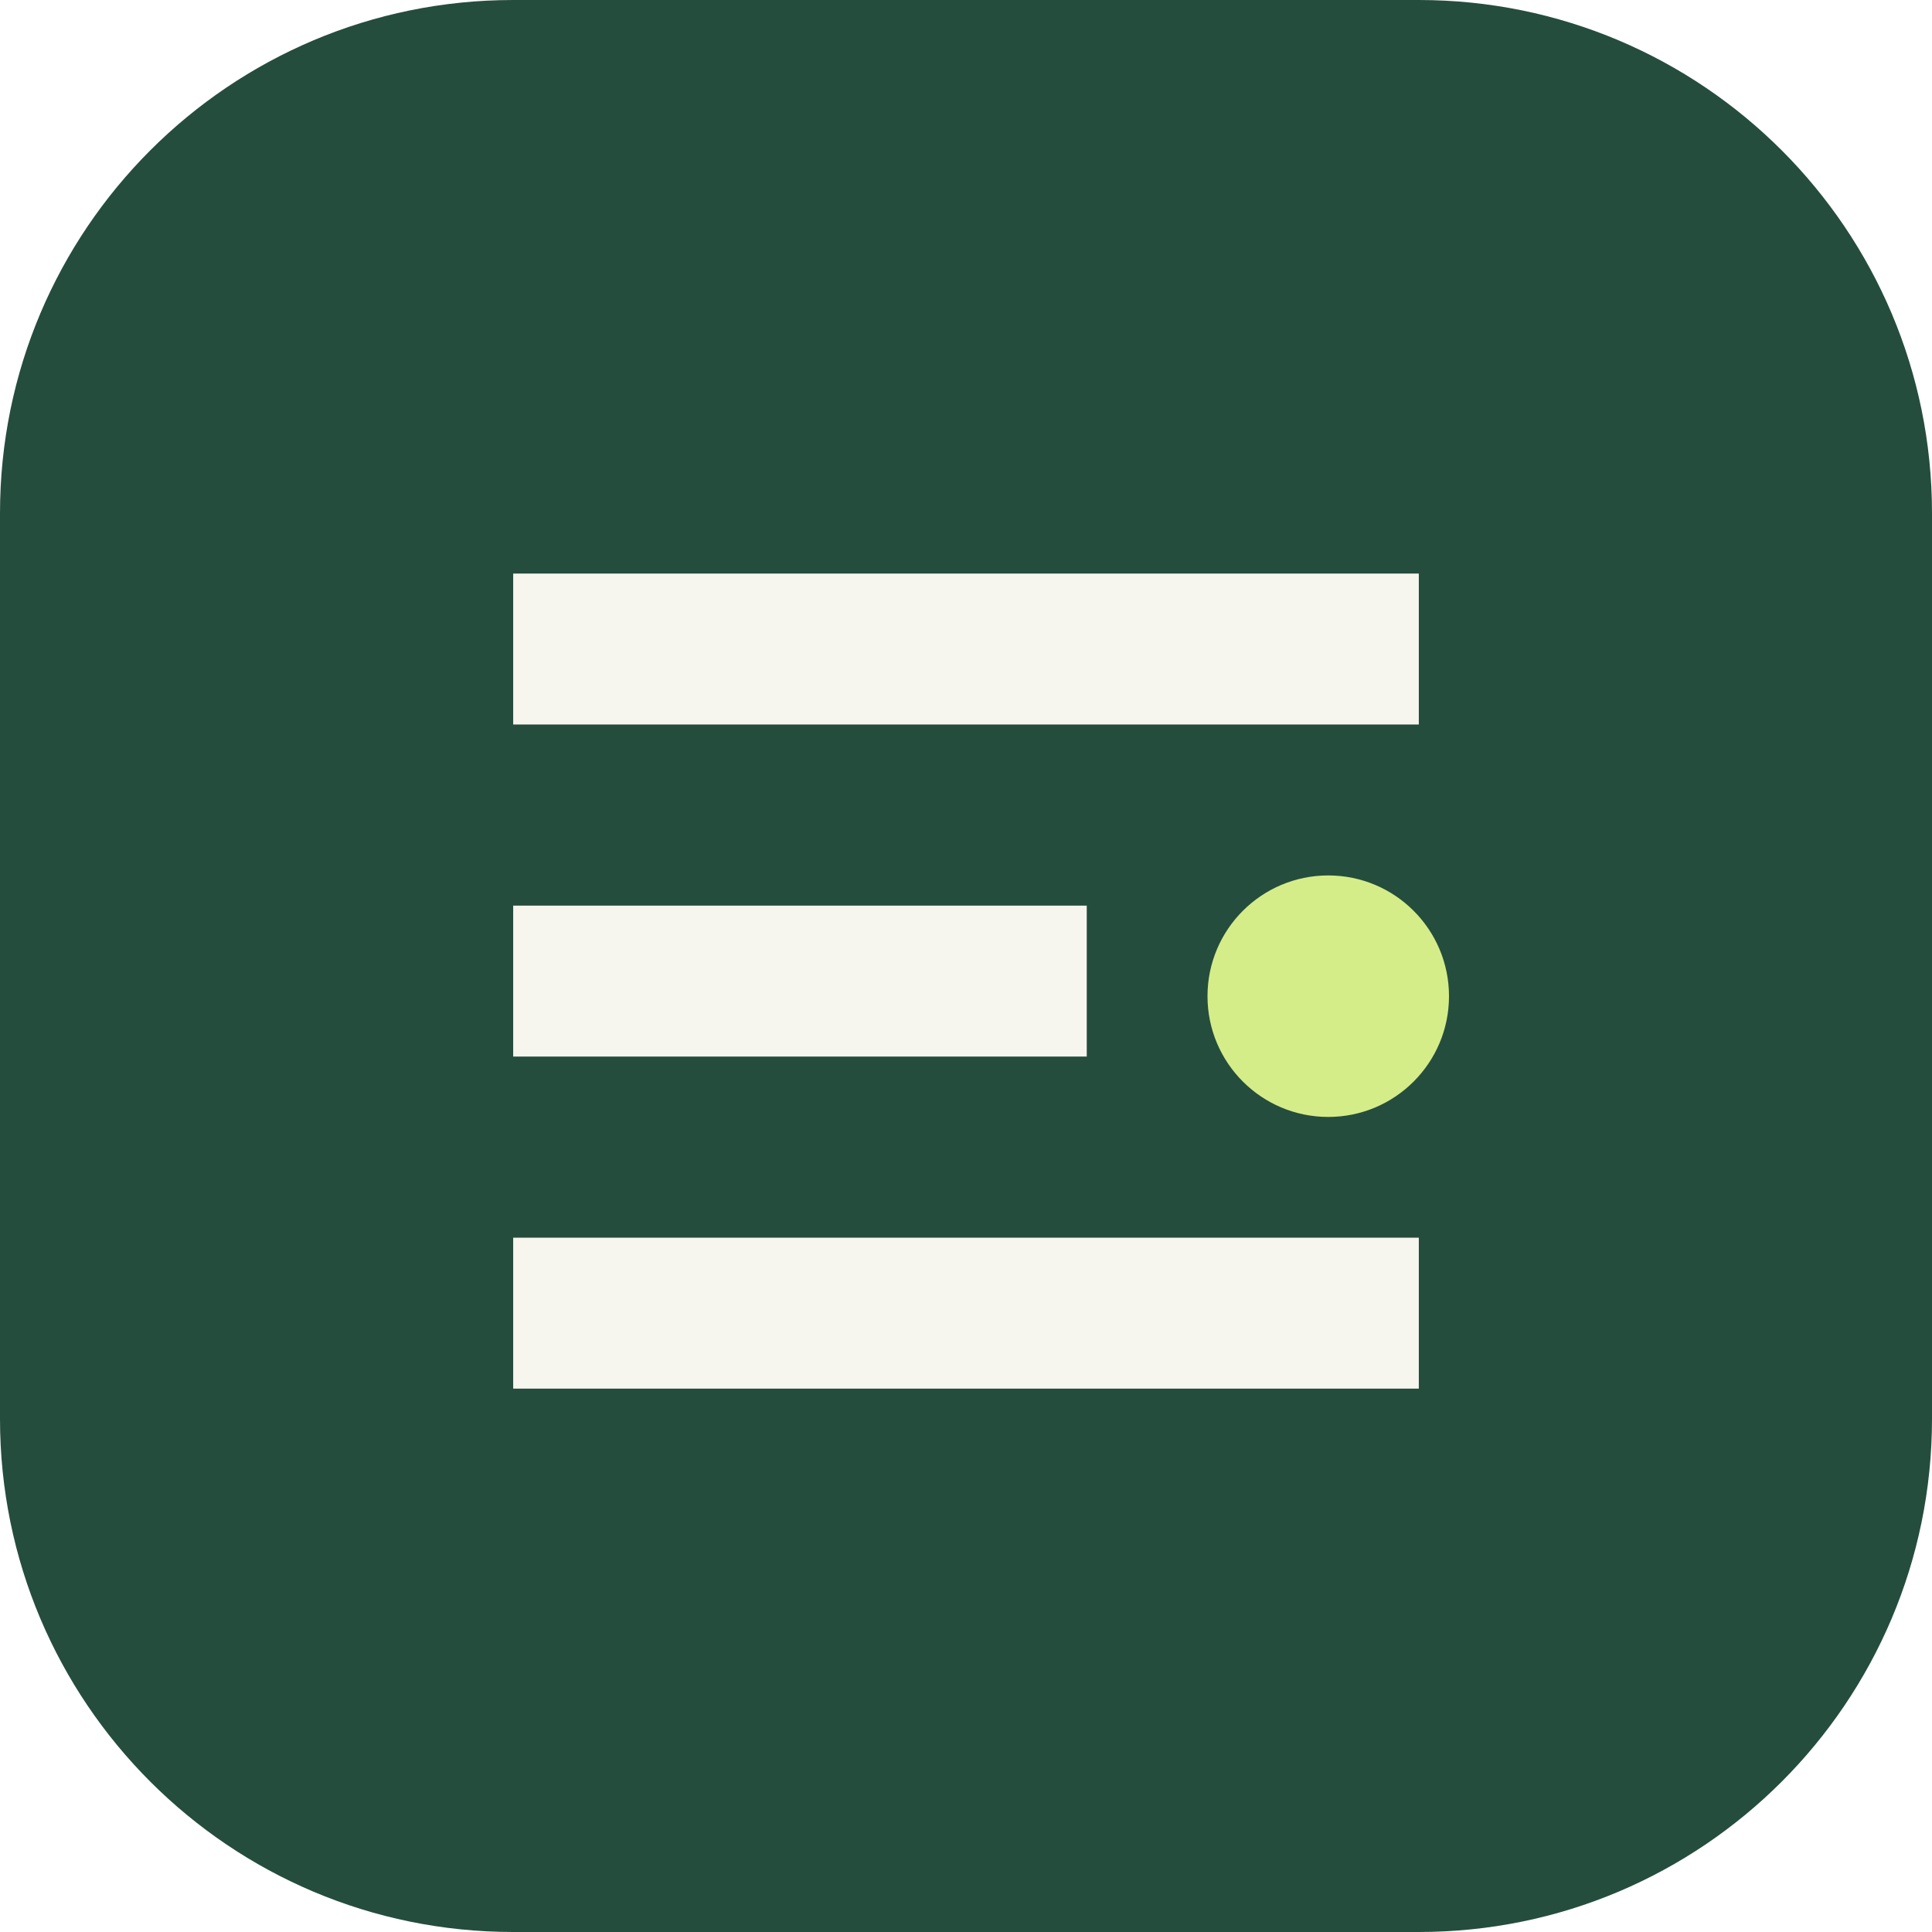
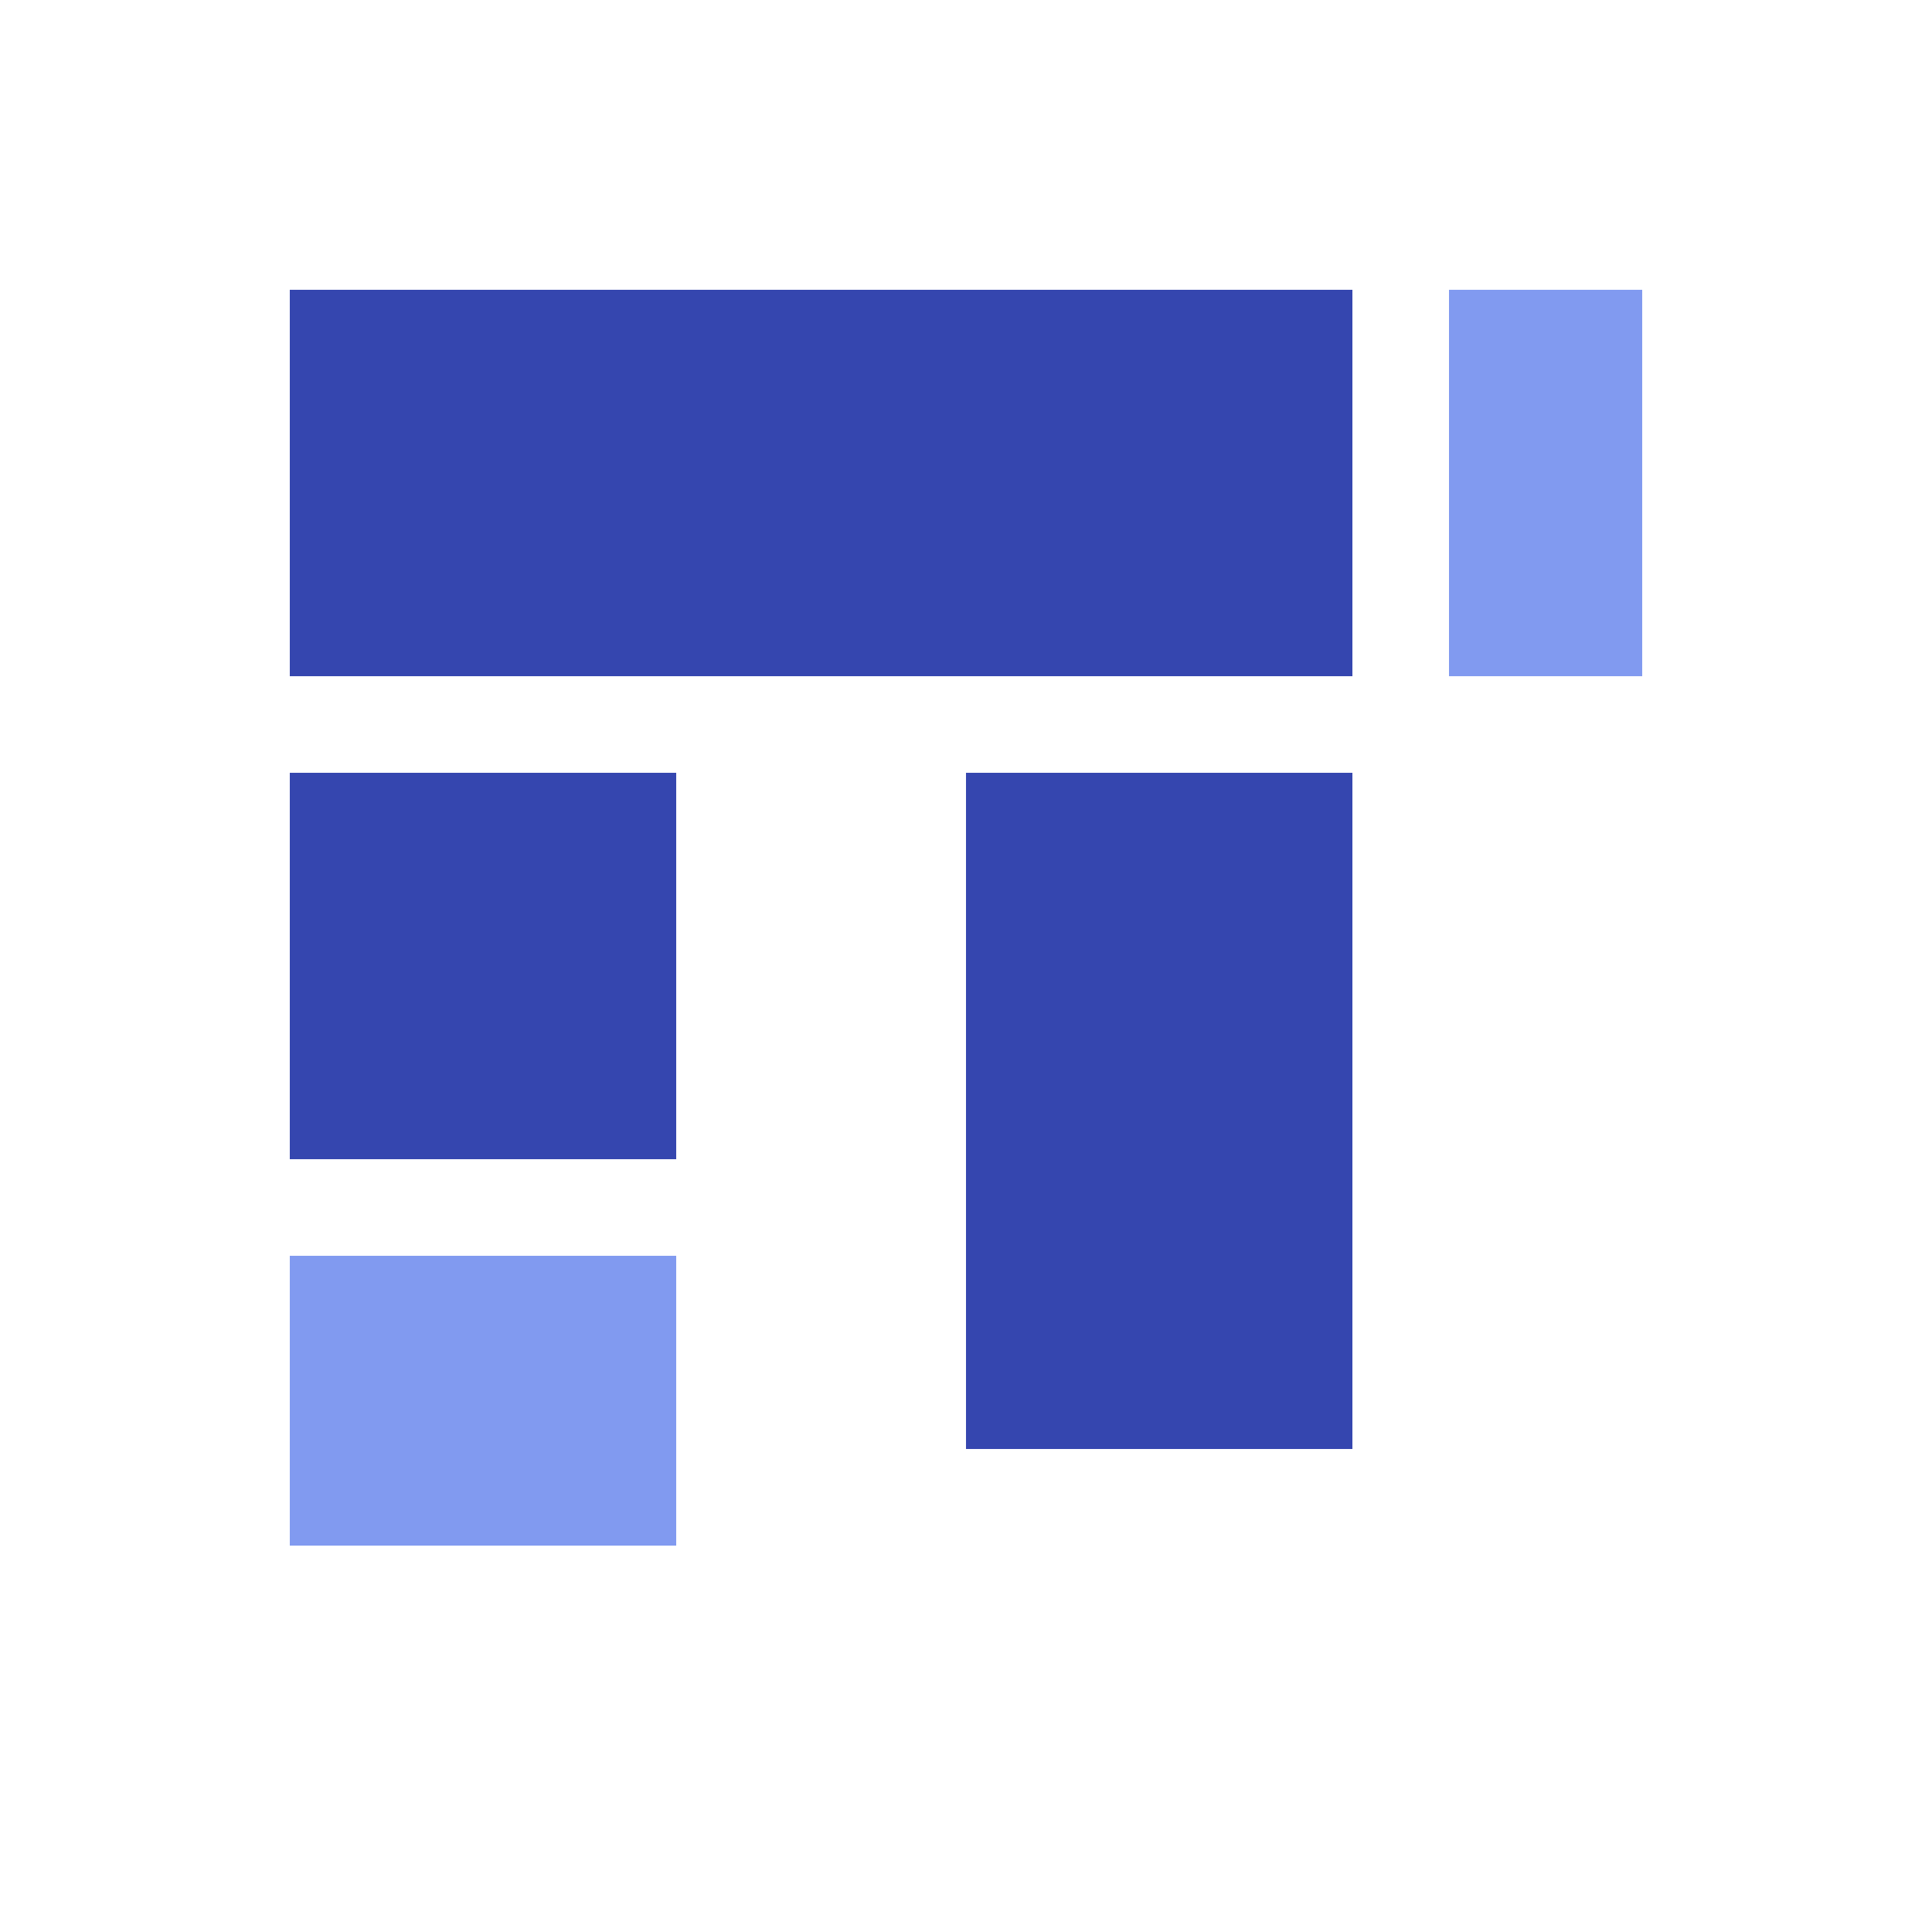
- <svg xmlns="http://www.w3.org/2000/svg" viewBox="0 0 64 64">
-   <rect width="64" height="64" rx="17" fill="#254d3e" />
-   <path d="M17 19h30v5H17zm0 11h19v5H17zm0 11h30v5H17z" fill="#f6f5ee" />
-   <circle cx="44" cy="33" r="4" fill="#d4ed88" />
+ <svg xmlns="http://www.w3.org/2000/svg" viewBox="0 0 40 40">
+   <g fill="#3546af">
+     <path d="M6 6h22v8H6zM20 16h8v14h-8zM6 16h8v8H6z" />
+     <path fill="#819af0" d="M6 26h8v6H6zM30 6h4v8h-4z" />
+   </g>
</svg>
